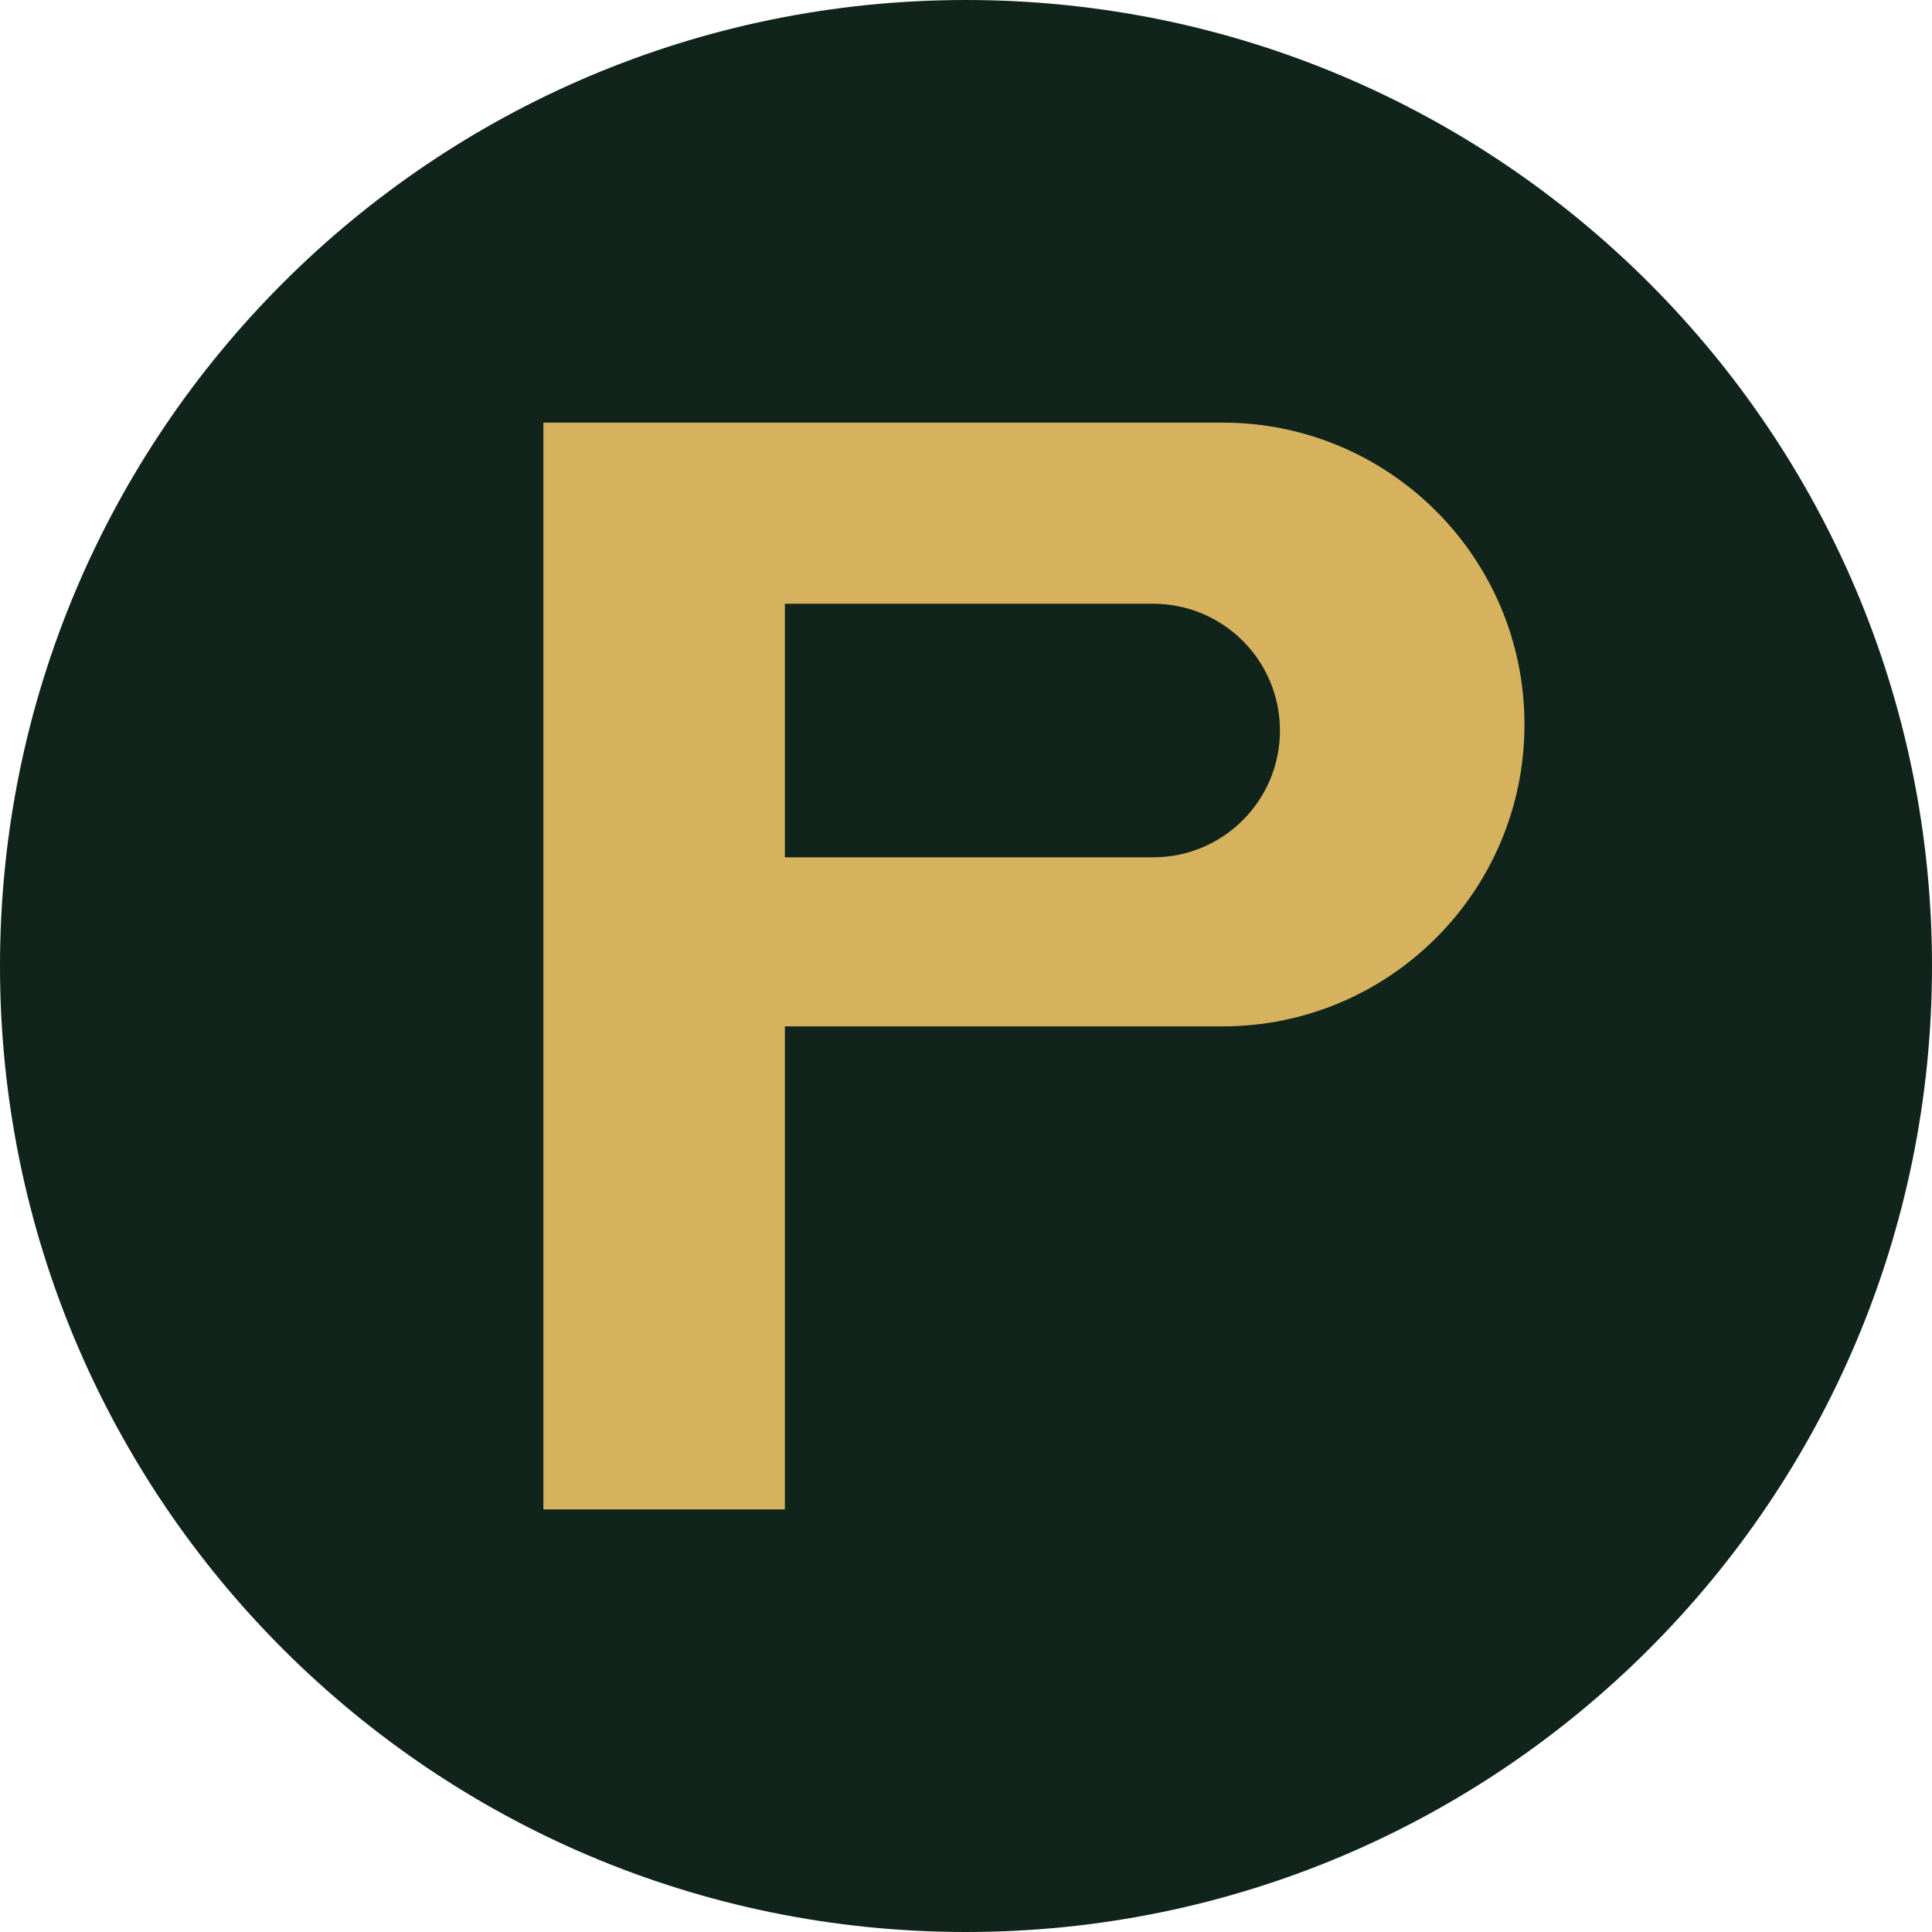
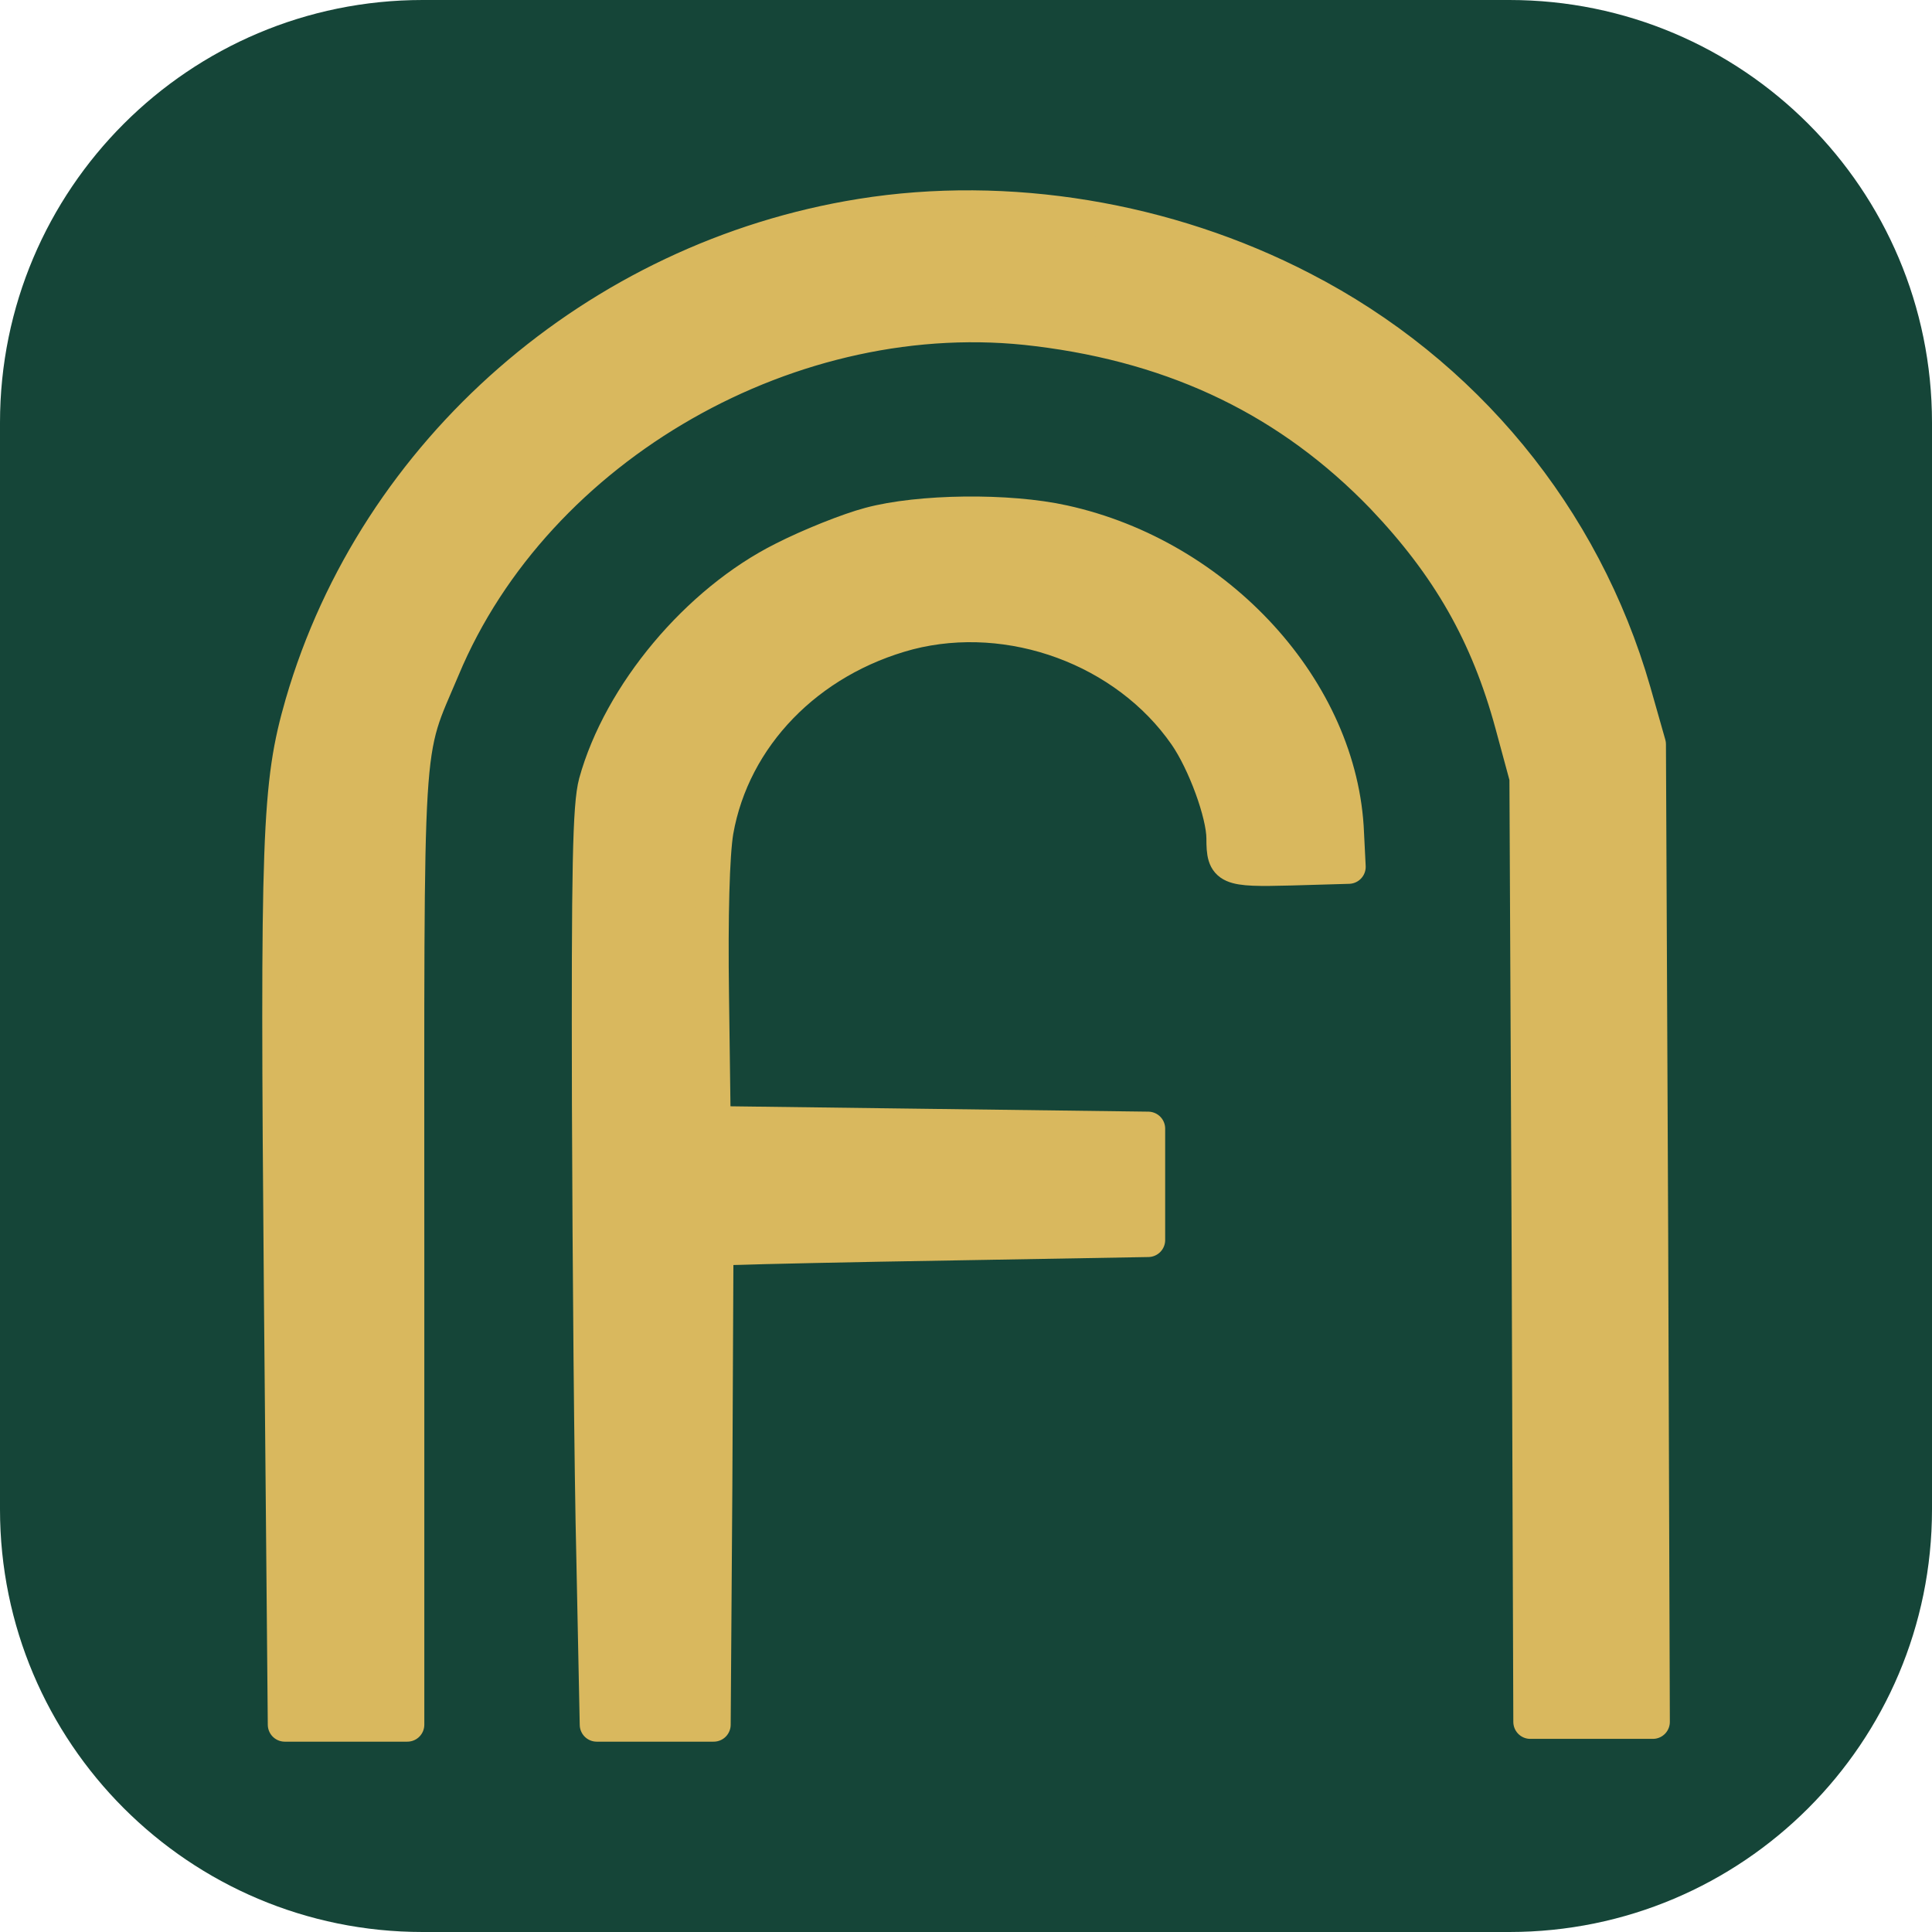
- <svg xmlns="http://www.w3.org/2000/svg" viewBox="0 0 64 64">
-   <circle cx="32" cy="32" r="32" fill="#10241c" />
-   <path d="M18 14h22.5a10 10 0 0 1 0 20H26v16h-8V14z" fill="#d6b25e" />
-   <path d="M26 20h12.2a4.2 4.2 0 0 1 0 8.4H26z" fill="#10241c" />
+ <svg xmlns="http://www.w3.org/2000/svg" viewBox="0 0 512 512">
+   <rect width="512" height="512" rx="112" fill="#154538" />
+   <g transform="translate(256 256) scale(1.22) translate(-534.8 -364.7)">
+     <g transform="translate(0 826) scale(0.1 -0.1)" fill="#d9b85e" stroke="#d9b85e" stroke-width="61.0" stroke-linejoin="round">
+       <g transform="translate(-1667.51 -622.65) scale(1.21)">
+         <path d="M5610 5674 c-475 -76 -872 -422 -1004 -876 -42 -146 -45 -230 -38 -1058 l7 -775 110 0 110 0 0 860 c0 947 -5 872 64 1036 167 400 630 664 1067 609 253 -31 455 -130 620 -301 118 -124 188 -246 232 -408 l26 -96 4 -847 3 -848 110 0 110 0 -3 878 -4 877 -27 95 c-90 313 -304 573 -595 723 -243 126 -530 173 -792 131z" />
+         <path d="M5625 5120 c-38 -10 -108 -38 -155 -62 -154 -77 -293 -243 -337 -402 -11 -41 -13 -153 -12 -576 1 -289 4 -658 8 -820 l6 -295 105 0 105 0 3 428 2 427 43 1 c23 1 197 5 387 8 l345 6 0 100 0 100 -390 5 -390 5 -3 229 c-2 143 1 253 8 295 30 170 164 308 345 356 183 47 390 -29 497 -183 34 -49 68 -142 68 -186 0 -54 7 -57 121 -54 l104 3 -3 60 c-10 256 -231 498 -509 559 -99 22 -259 20 -348 -4z" />
+       </g>
+     </g>
+   </g>
</svg>
